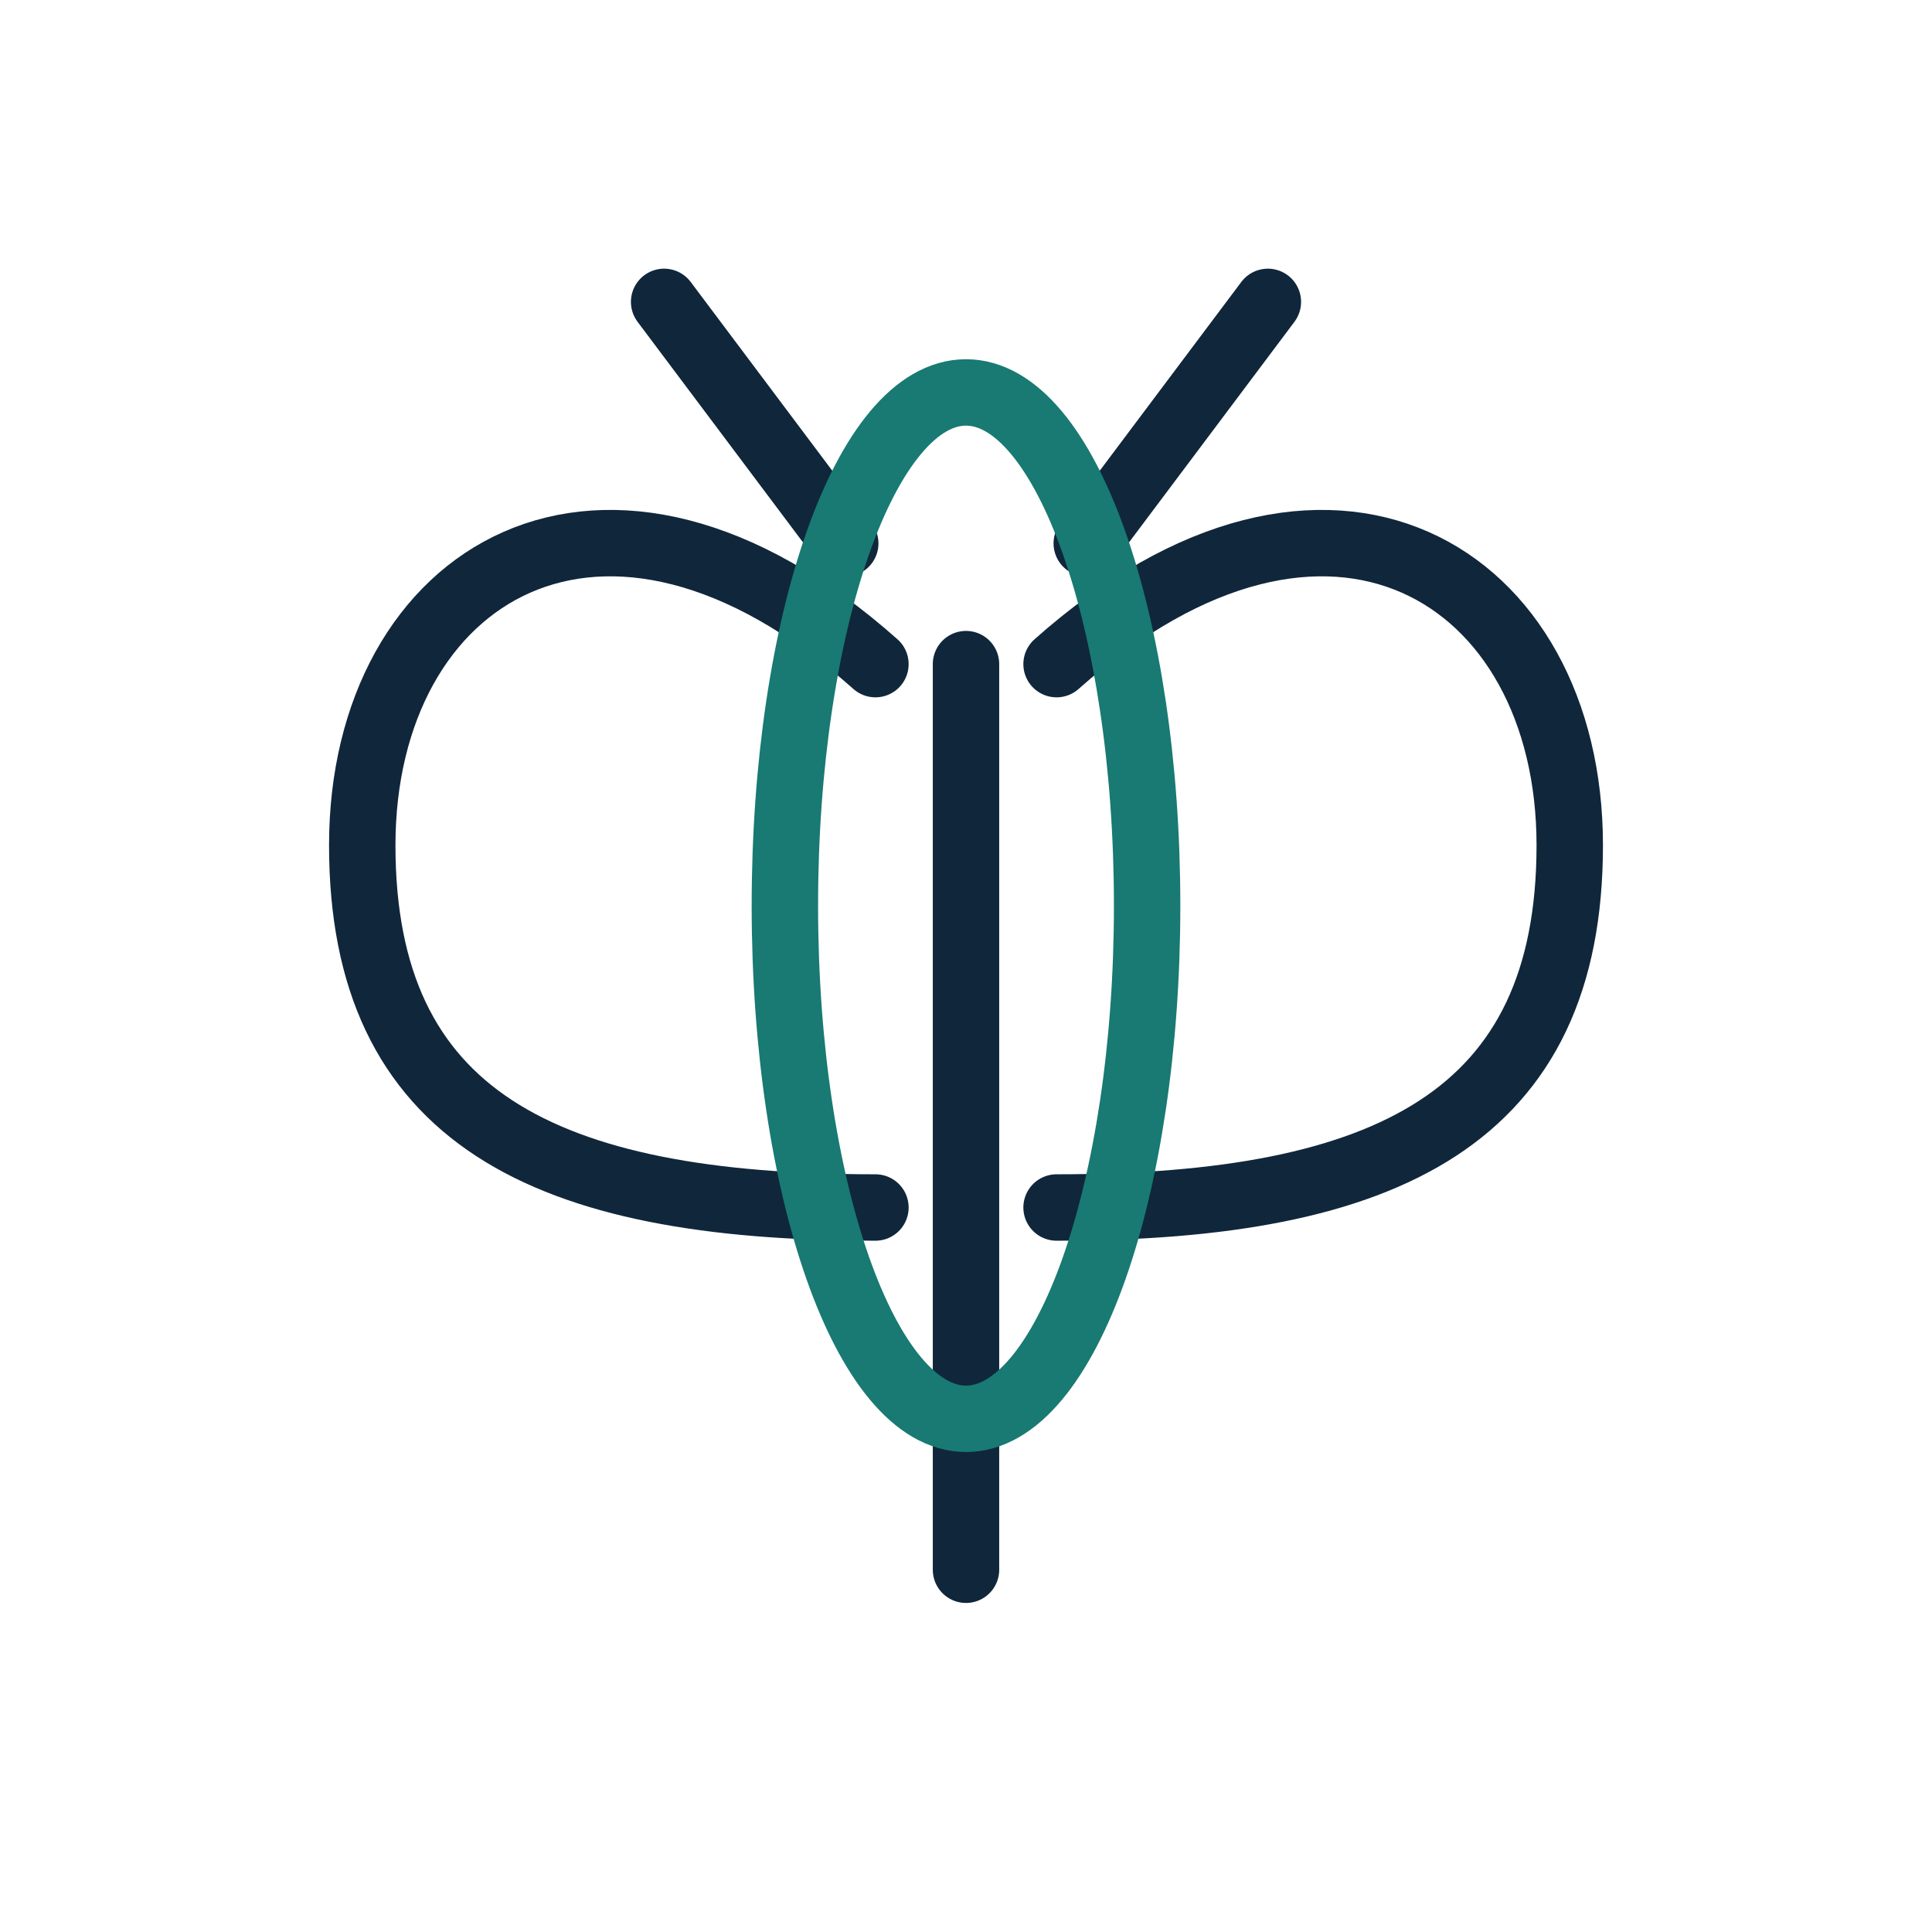
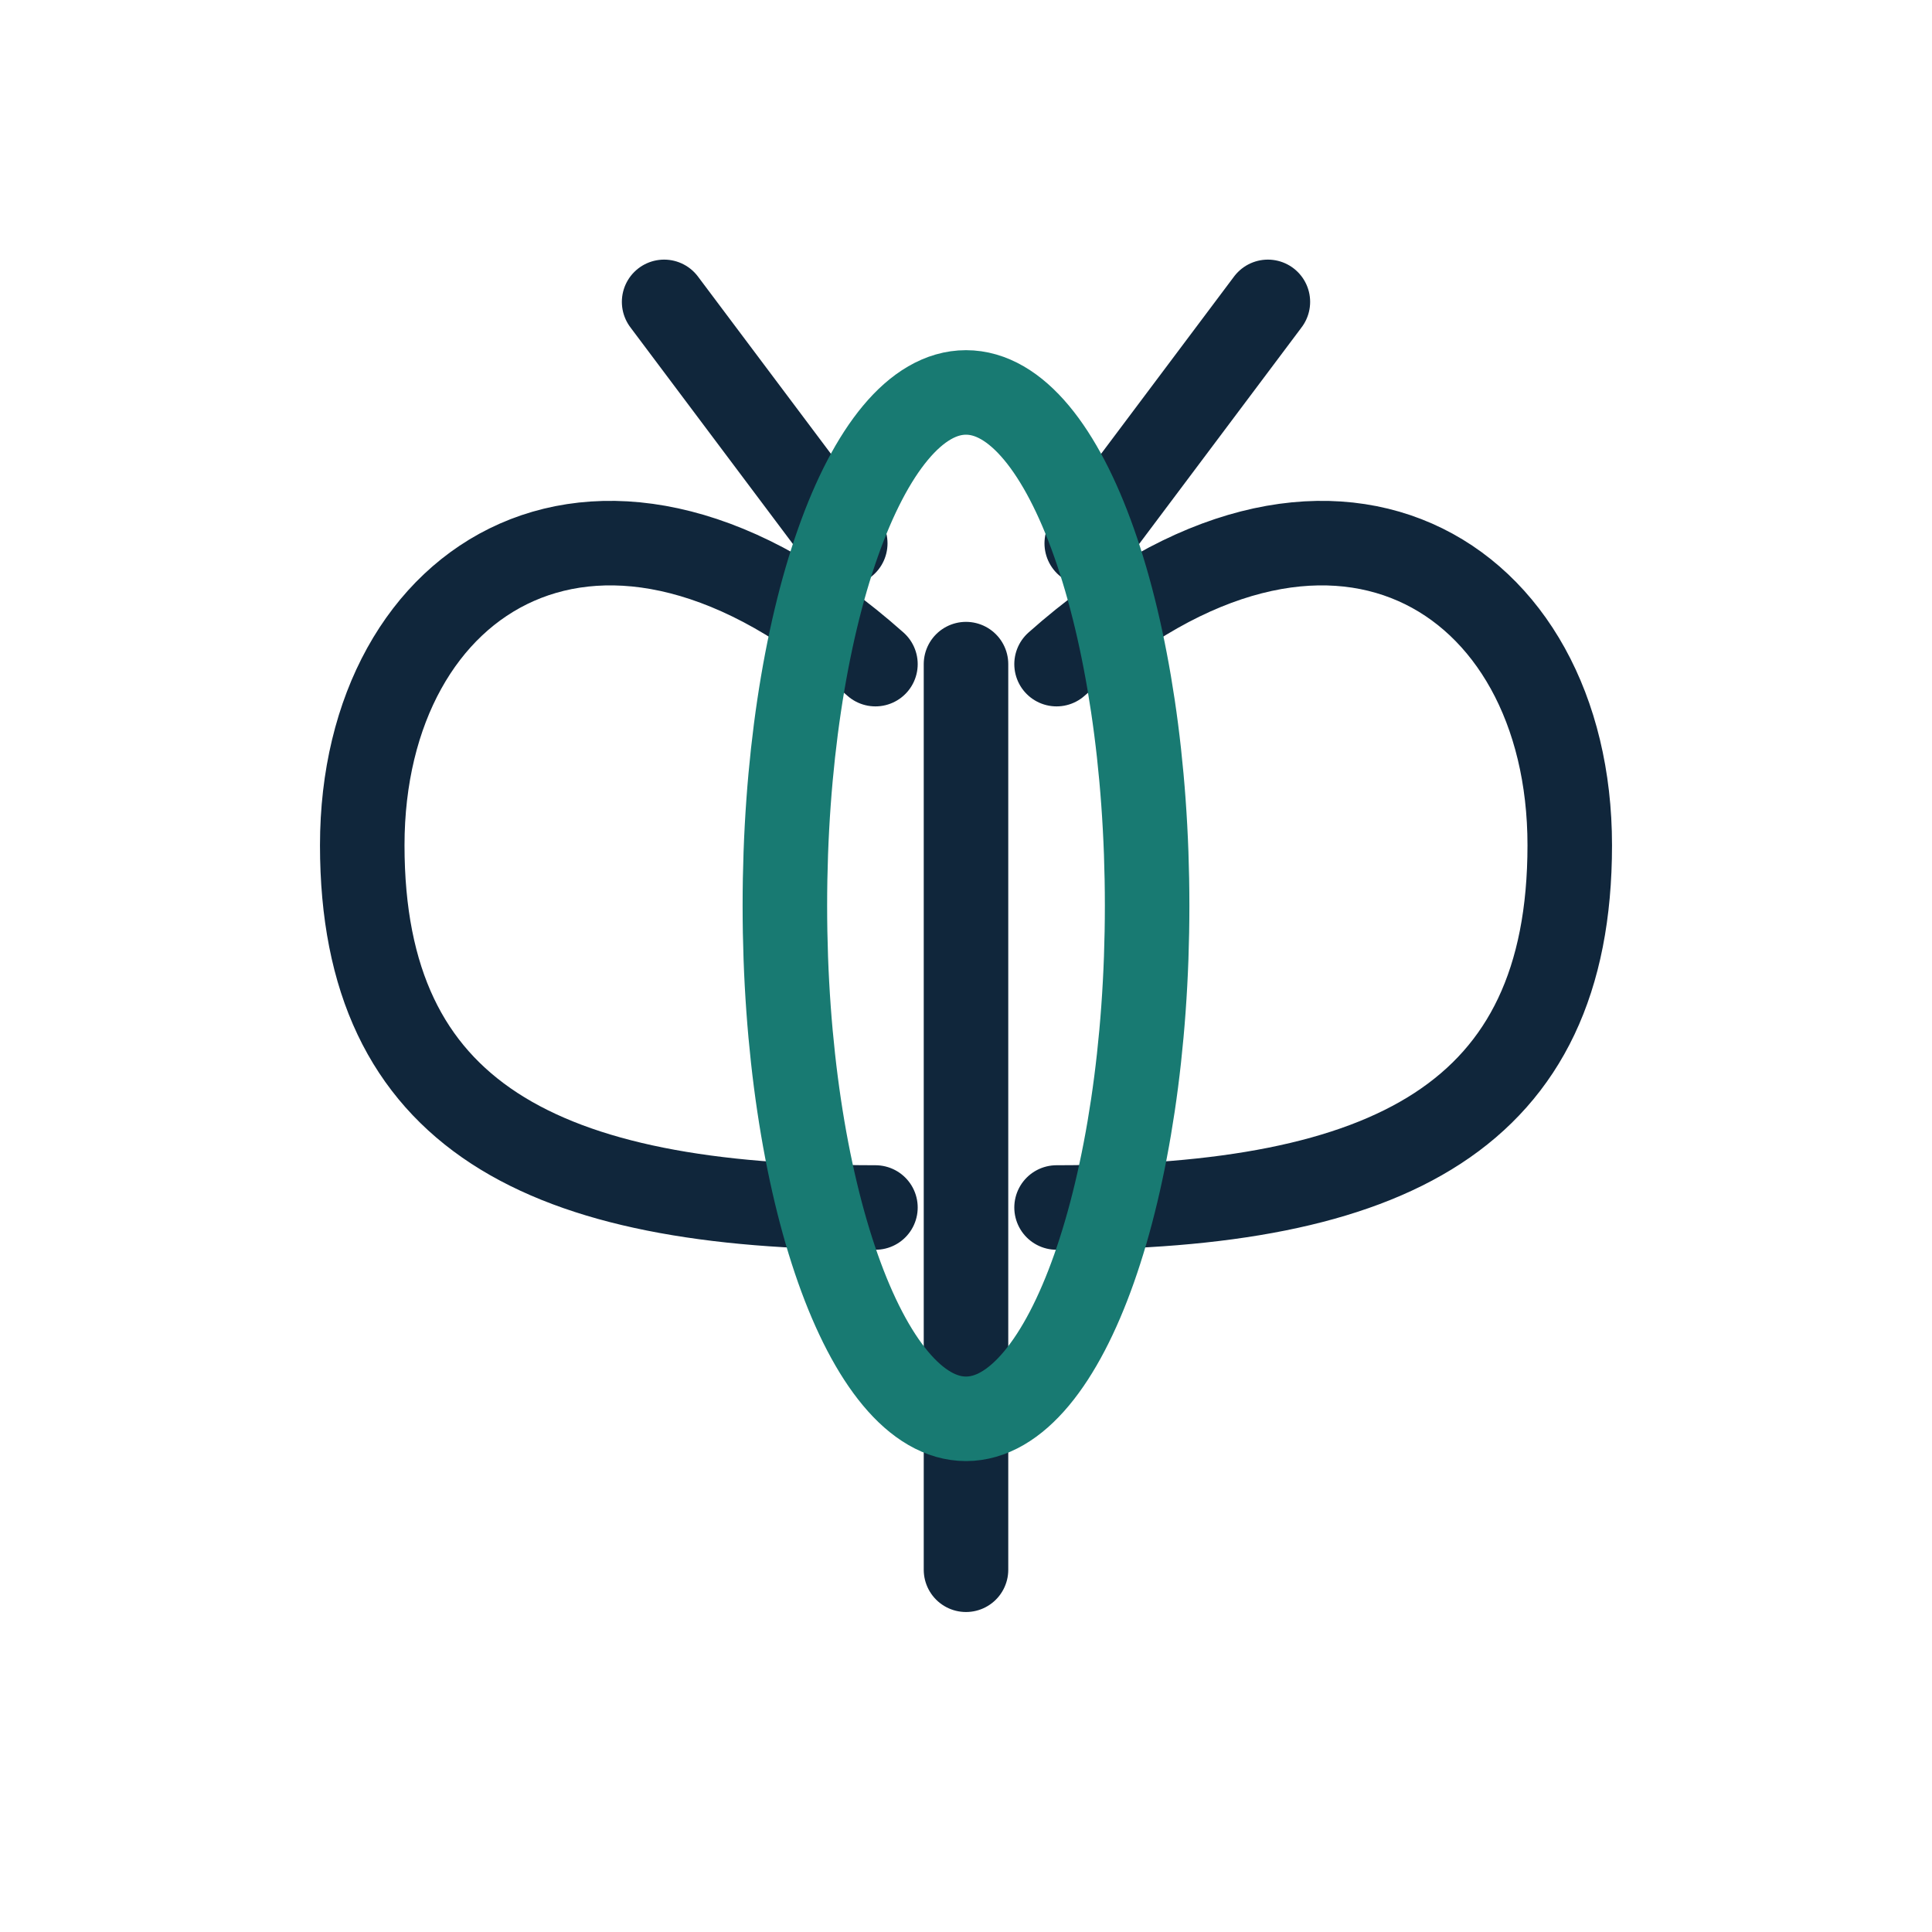
- <svg xmlns="http://www.w3.org/2000/svg" viewBox="0 0 64 64" fill="none" stroke="#10263B" stroke-width="2.2" stroke-linecap="round" stroke-linejoin="round" role="img" aria-labelledby="t">
+ <svg xmlns="http://www.w3.org/2000/svg" viewBox="0 0 64 64" fill="none" stroke="#10263B" stroke-width="2.8" stroke-linecap="round" stroke-linejoin="round" role="img" aria-labelledby="t">
  <path d="M29 22c-9-8-17-3-17 6s6 12 17 12M35 22c9-8 17-3 17 6s-6 12-17 12M32 22v30M28 18l-6-8m14 8 6-8" />
  <ellipse cx="32" cy="30" rx="6" ry="17" stroke="#187A72" />
</svg>
